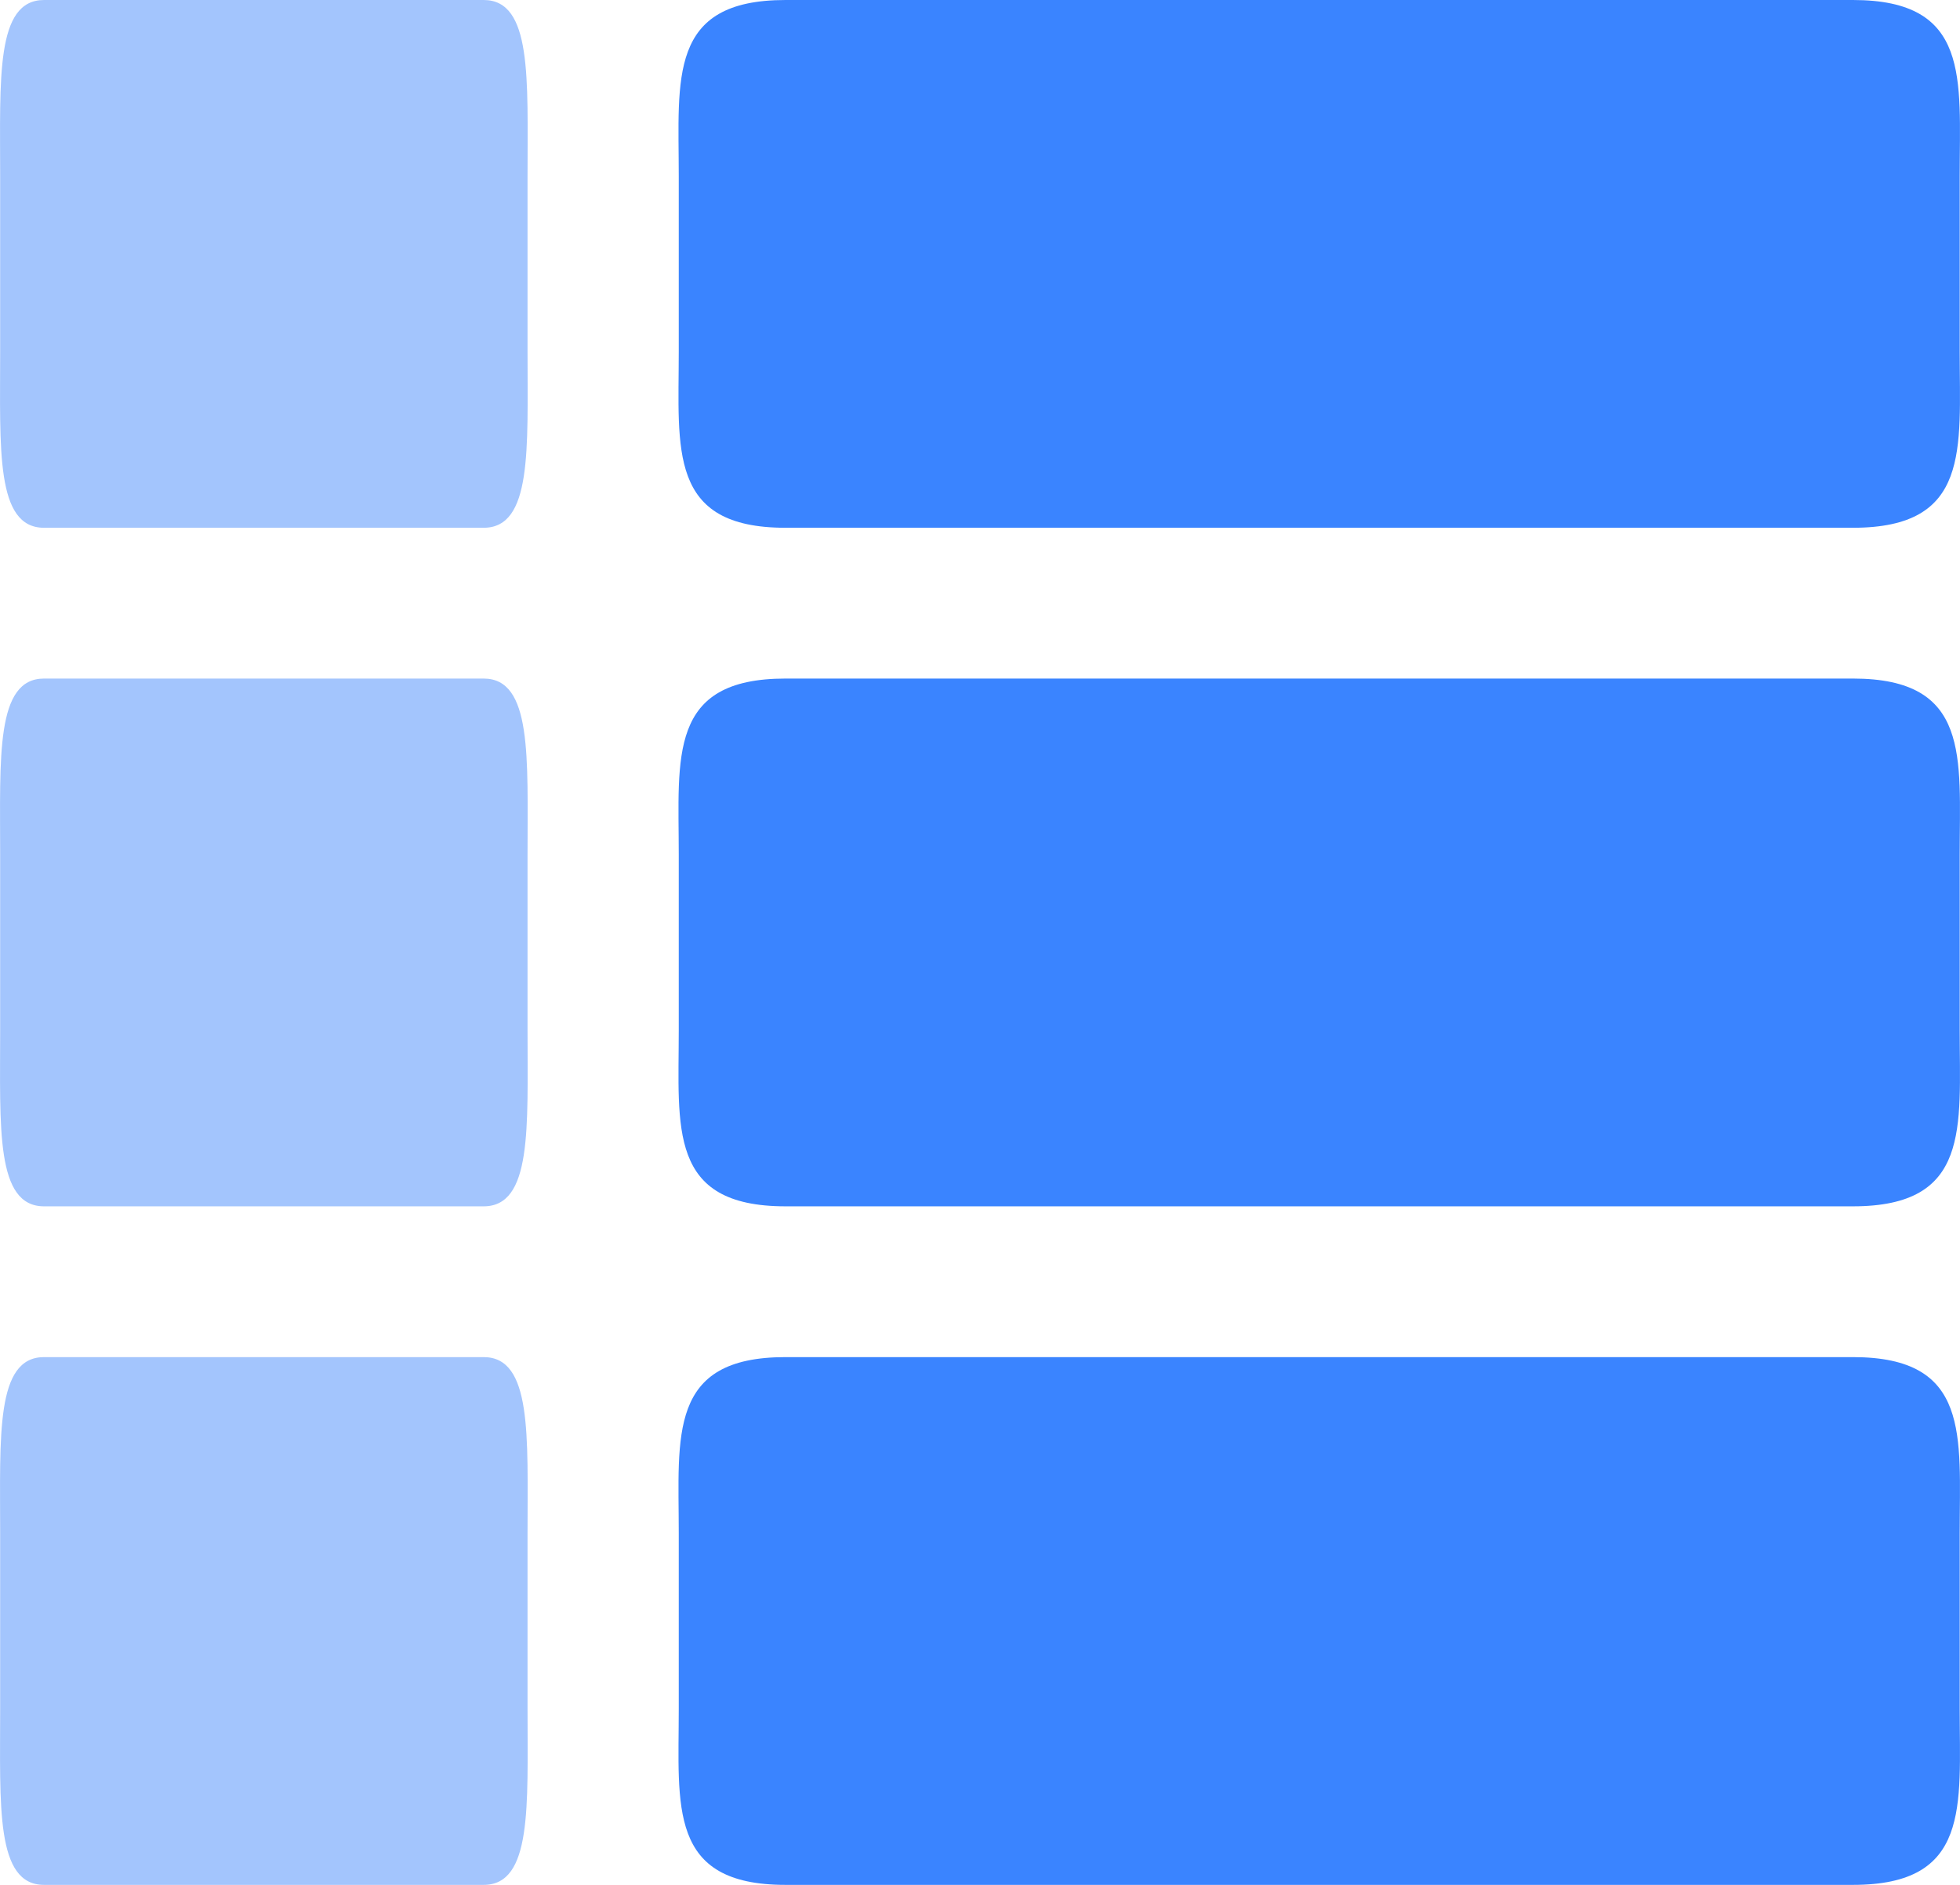
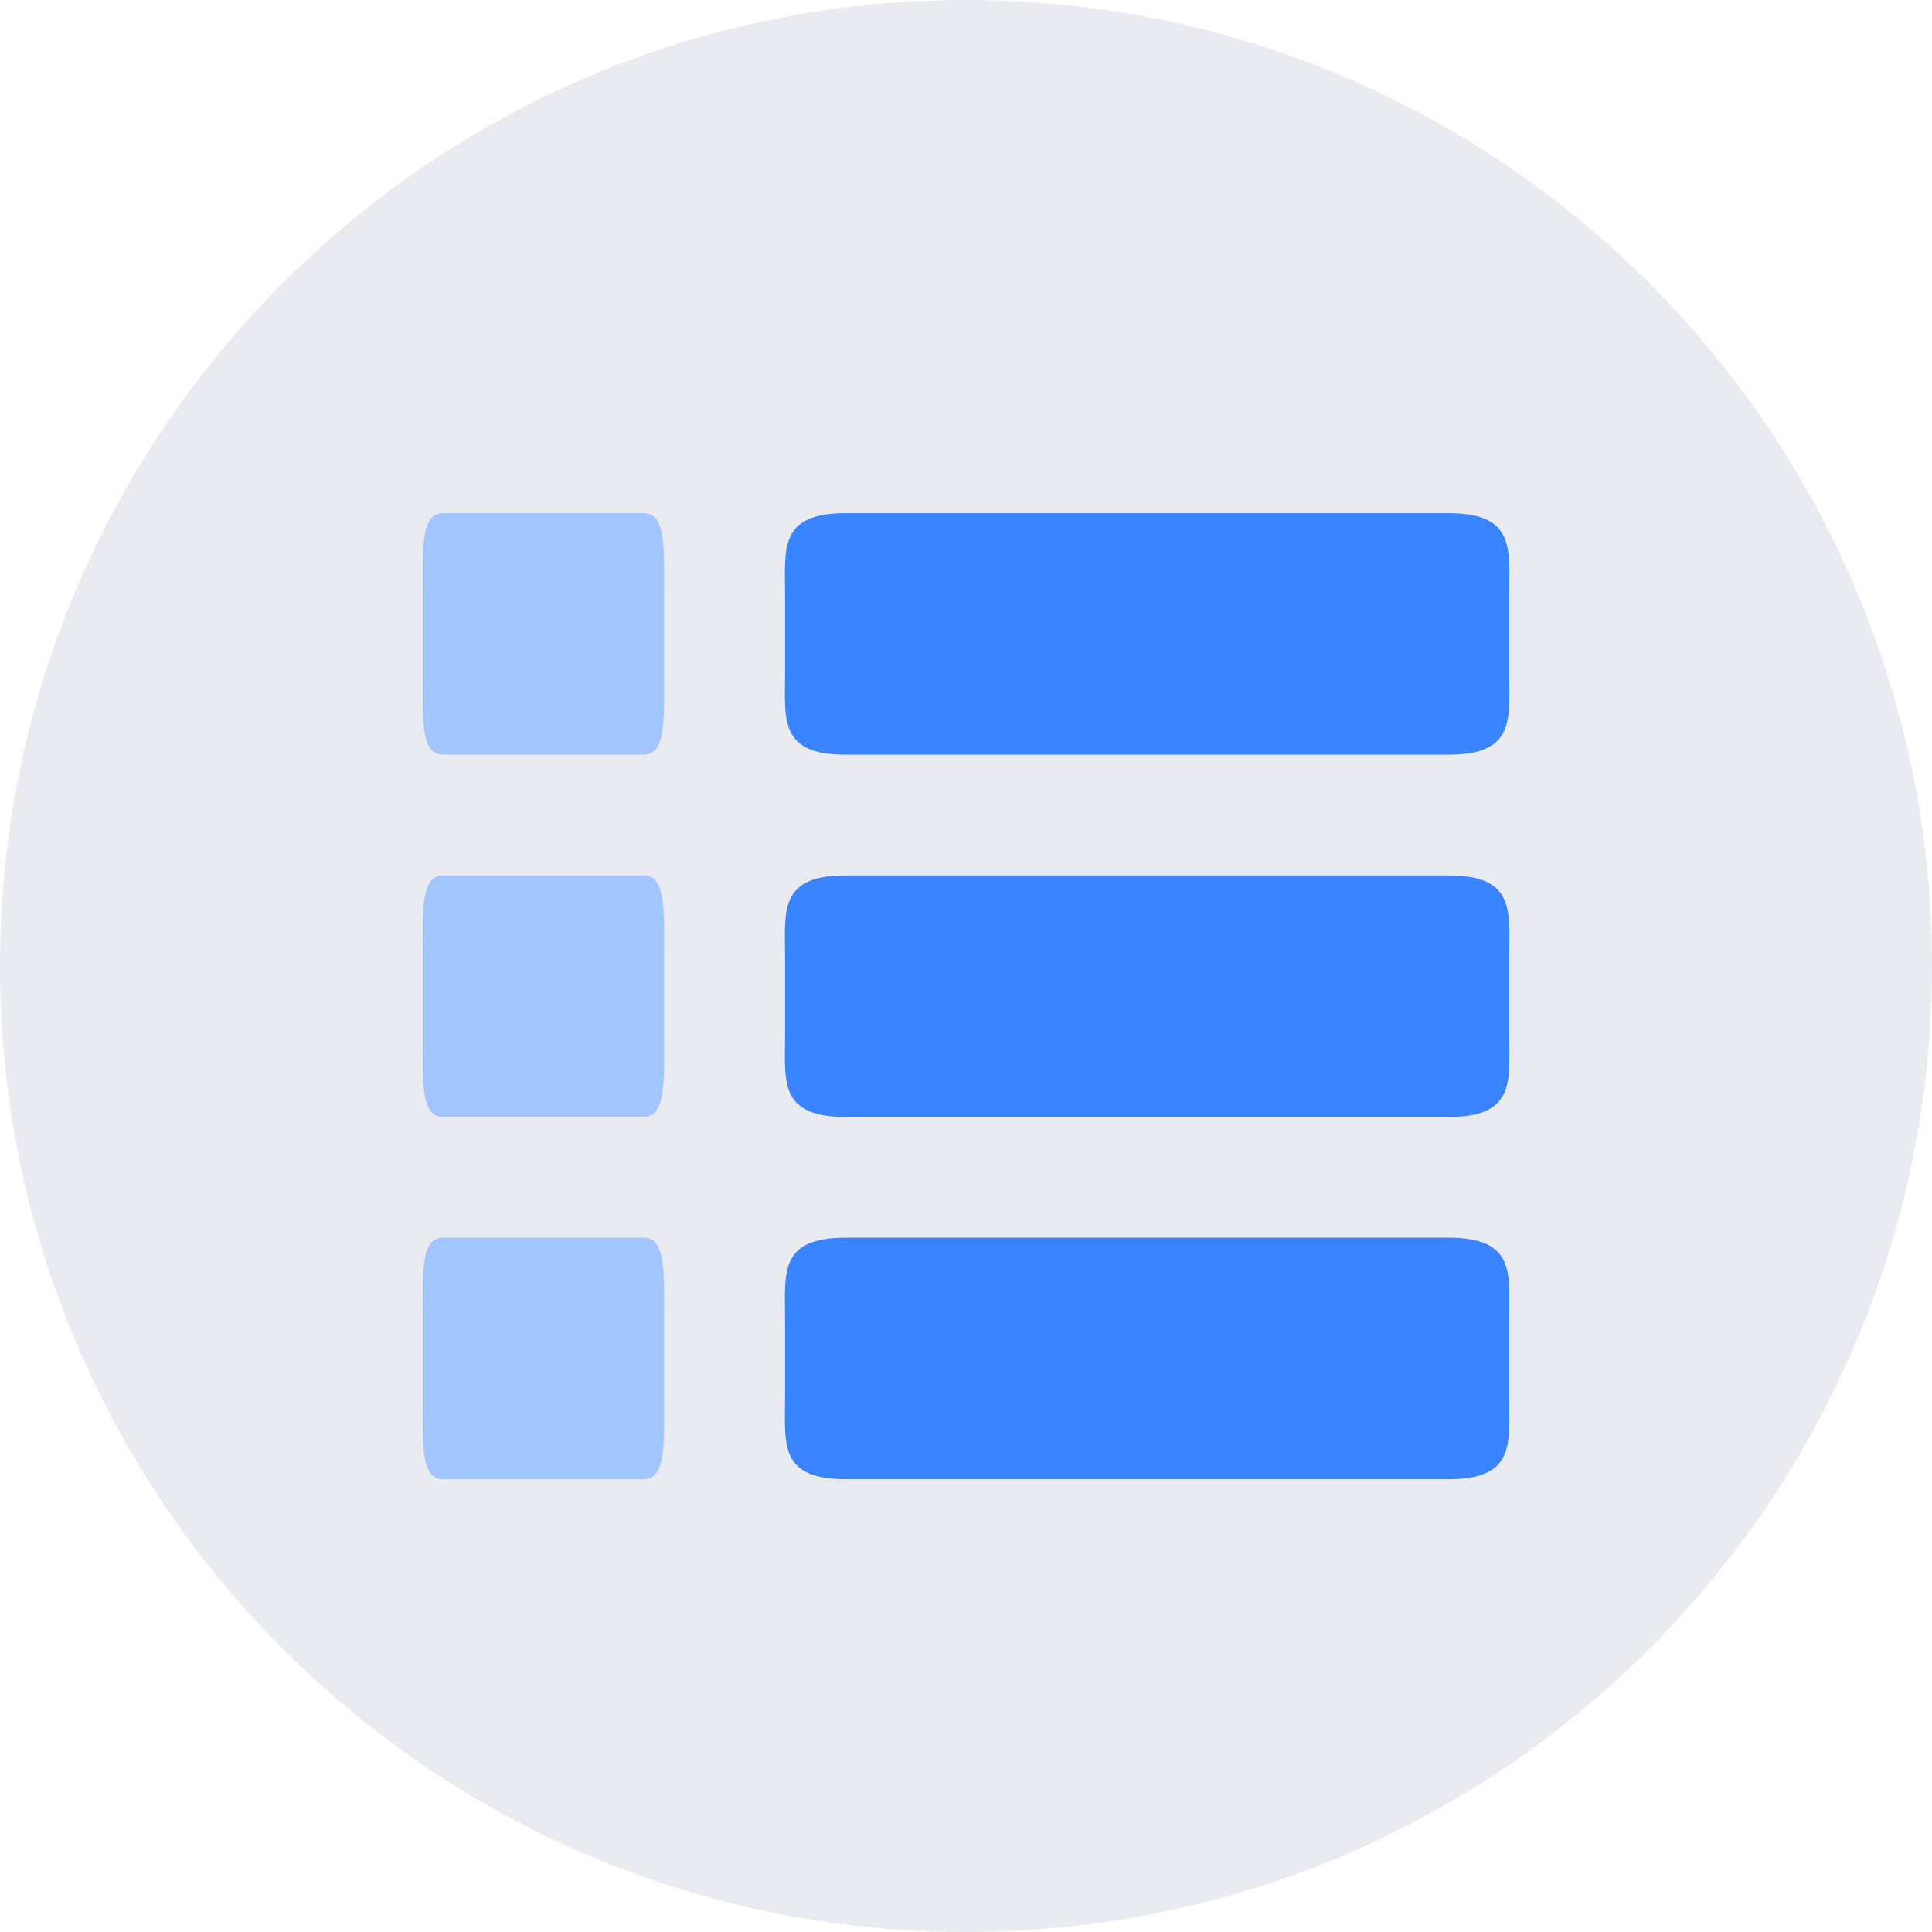
- <svg xmlns="http://www.w3.org/2000/svg" width="13px" height="12.5px" viewBox="0 0 13 12.5" version="1.1">
-   <g id="模板管理" stroke="none" stroke-width="1" fill="none" fill-rule="evenodd">
-     <g id="新建模板-交互说明" transform="translate(-1803.5, -2186.75)">
-       <g id="编组-3备份-7" transform="translate(1770, 1890)">
-         <g id="编组-27" transform="translate(0, 98)">
-           <g id="Frame/左侧一级导航元件/一级未选中备份-2" transform="translate(0, 185)">
-             <g id="Icon/3-面性图标/收藏" transform="translate(32, 12)">
-               <path d="M1.792,5.25 C1.47,5.25 1.501,4.728 1.501,4.083 L1.501,2.917 C1.501,2.272 1.47,1.75 1.792,1.75 L4.708,1.75 C5.03,1.75 4.999,2.272 4.999,2.917 L4.999,4.083 C4.999,4.728 5.03,5.25 4.708,5.25 L1.792,5.25 Z" id="Fill-1备份-4" fill="#A3C5FD" />
-               <path d="M6.71,5.25 C5.928,5.25 6.002,4.728 6.002,4.083 L6.002,2.917 C6.002,2.272 5.928,1.75 6.71,1.75 L13.79,1.75 C14.572,1.75 14.498,2.272 14.498,2.917 L14.498,4.083 C14.498,4.728 14.572,5.25 13.79,5.25 L6.71,5.25 Z" id="Fill-1备份-5" fill="#3A84FF" />
-               <path d="M1.792,9.75 C1.47,9.75 1.501,9.228 1.501,8.583 L1.501,7.417 C1.501,6.772 1.47,6.25 1.792,6.25 L4.708,6.25 C5.03,6.25 4.999,6.772 4.999,7.417 L4.999,8.583 C4.999,9.228 5.03,9.75 4.708,9.75 L1.792,9.75 Z" id="Fill-1备份-6" fill="#A3C5FD" />
-               <path d="M6.71,9.75 C5.928,9.75 6.002,9.228 6.002,8.583 L6.002,7.417 C6.002,6.772 5.928,6.25 6.71,6.25 L13.79,6.25 C14.572,6.25 14.498,6.772 14.498,7.417 L14.498,8.583 C14.498,9.228 14.572,9.75 13.79,9.75 L6.71,9.75 Z" id="Fill-1备份-7" fill="#3A84FF" />
-               <path d="M1.792,14.25 C1.47,14.25 1.501,13.728 1.501,13.083 L1.501,11.917 C1.501,11.272 1.47,10.75 1.792,10.75 L4.708,10.75 C5.03,10.75 4.999,11.272 4.999,11.917 L4.999,13.083 C4.999,13.728 5.03,14.25 4.708,14.25 L1.792,14.25 Z" id="Fill-1备份-8" fill="#A3C5FD" />
-               <path d="M6.71,14.25 C5.928,14.25 6.002,13.728 6.002,13.083 L6.002,11.917 C6.002,11.272 5.928,10.75 6.71,10.75 L13.79,10.75 C14.572,10.75 14.498,11.272 14.498,11.917 L14.498,13.083 C14.498,13.728 14.572,14.25 13.79,14.25 L6.71,14.25 Z" id="Fill-1备份-9" fill="#3A84FF" />
-               <rect id="codesign_placeholder_name" x="0" y="0" width="16" height="16" />
-             </g>
-           </g>
-         </g>
-       </g>
-     </g>
+ <svg xmlns="http://www.w3.org/2000/svg" viewBox="0 0 1024 1024" version="1.1">
+   <g fill="none" fill-rule="evenodd">
+     <path fill="#EAEBF0" d="M1024 512A512 512 0 0 1 512 1024 512 512 0 0 1 0 512 512 512 0 0 1 1024 512z" />
+     <path fill="#A3C5FD" fill-rule="nonzero" d="M234.69 400C222.914 400 224.028 380.896 224.028 357.333L224.028 314.667C224.028 291.104 222.914 272 234.69 272L341.31 272C353.086 272 351.972 291.104 351.972 314.667L351.972 357.333C351.972 380.896 353.086 400 341.31 400L234.69 400Z" />
+     <path fill="#3A84FF" fill-rule="nonzero" d="M448.071 400C412.742 400 416.085 380.896 416.085 357.333L416.085 314.667C416.085 291.104 412.742 272 448.071 272L767.929 272C803.258 272 799.915 291.104 799.915 314.667L799.915 357.333C799.915 380.896 803.258 400 767.929 400L448.071 400Z" />
+     <path fill="#A3C5FD" fill-rule="nonzero" d="M234.69 592C222.914 592 224.028 572.896 224.028 549.333L224.028 506.667C224.028 483.104 222.914 464 234.69 464L341.31 464C353.086 464 351.972 483.104 351.972 506.667L351.972 549.333C351.972 572.896 353.086 592 341.31 592L234.69 592Z" />
+     <path fill="#3A84FF" fill-rule="nonzero" d="M448.071 592C412.742 592 416.085 572.896 416.085 549.333L416.085 506.667C416.085 483.104 412.742 464 448.071 464L767.929 464C803.258 464 799.915 483.104 799.915 506.667L799.915 549.333C799.915 572.896 803.258 592 767.929 592L448.071 592Z" />
+     <path fill="#A3C5FD" fill-rule="nonzero" d="M234.69 784C222.914 784 224.028 764.896 224.028 741.333L224.028 698.667C224.028 675.104 222.914 656 234.69 656L341.31 656C353.086 656 351.972 675.104 351.972 698.667L351.972 741.333C351.972 764.896 353.086 784 341.31 784L234.69 784Z" />
+     <path fill="#3A84FF" fill-rule="nonzero" d="M448.071 784C412.742 784 416.085 764.896 416.085 741.333L416.085 698.667C416.085 675.104 412.742 656 448.071 656L767.929 656C803.258 656 799.915 675.104 799.915 698.667L799.915 741.333C799.915 764.896 803.258 784 767.929 784L448.071 784Z" />
  </g>
</svg>
